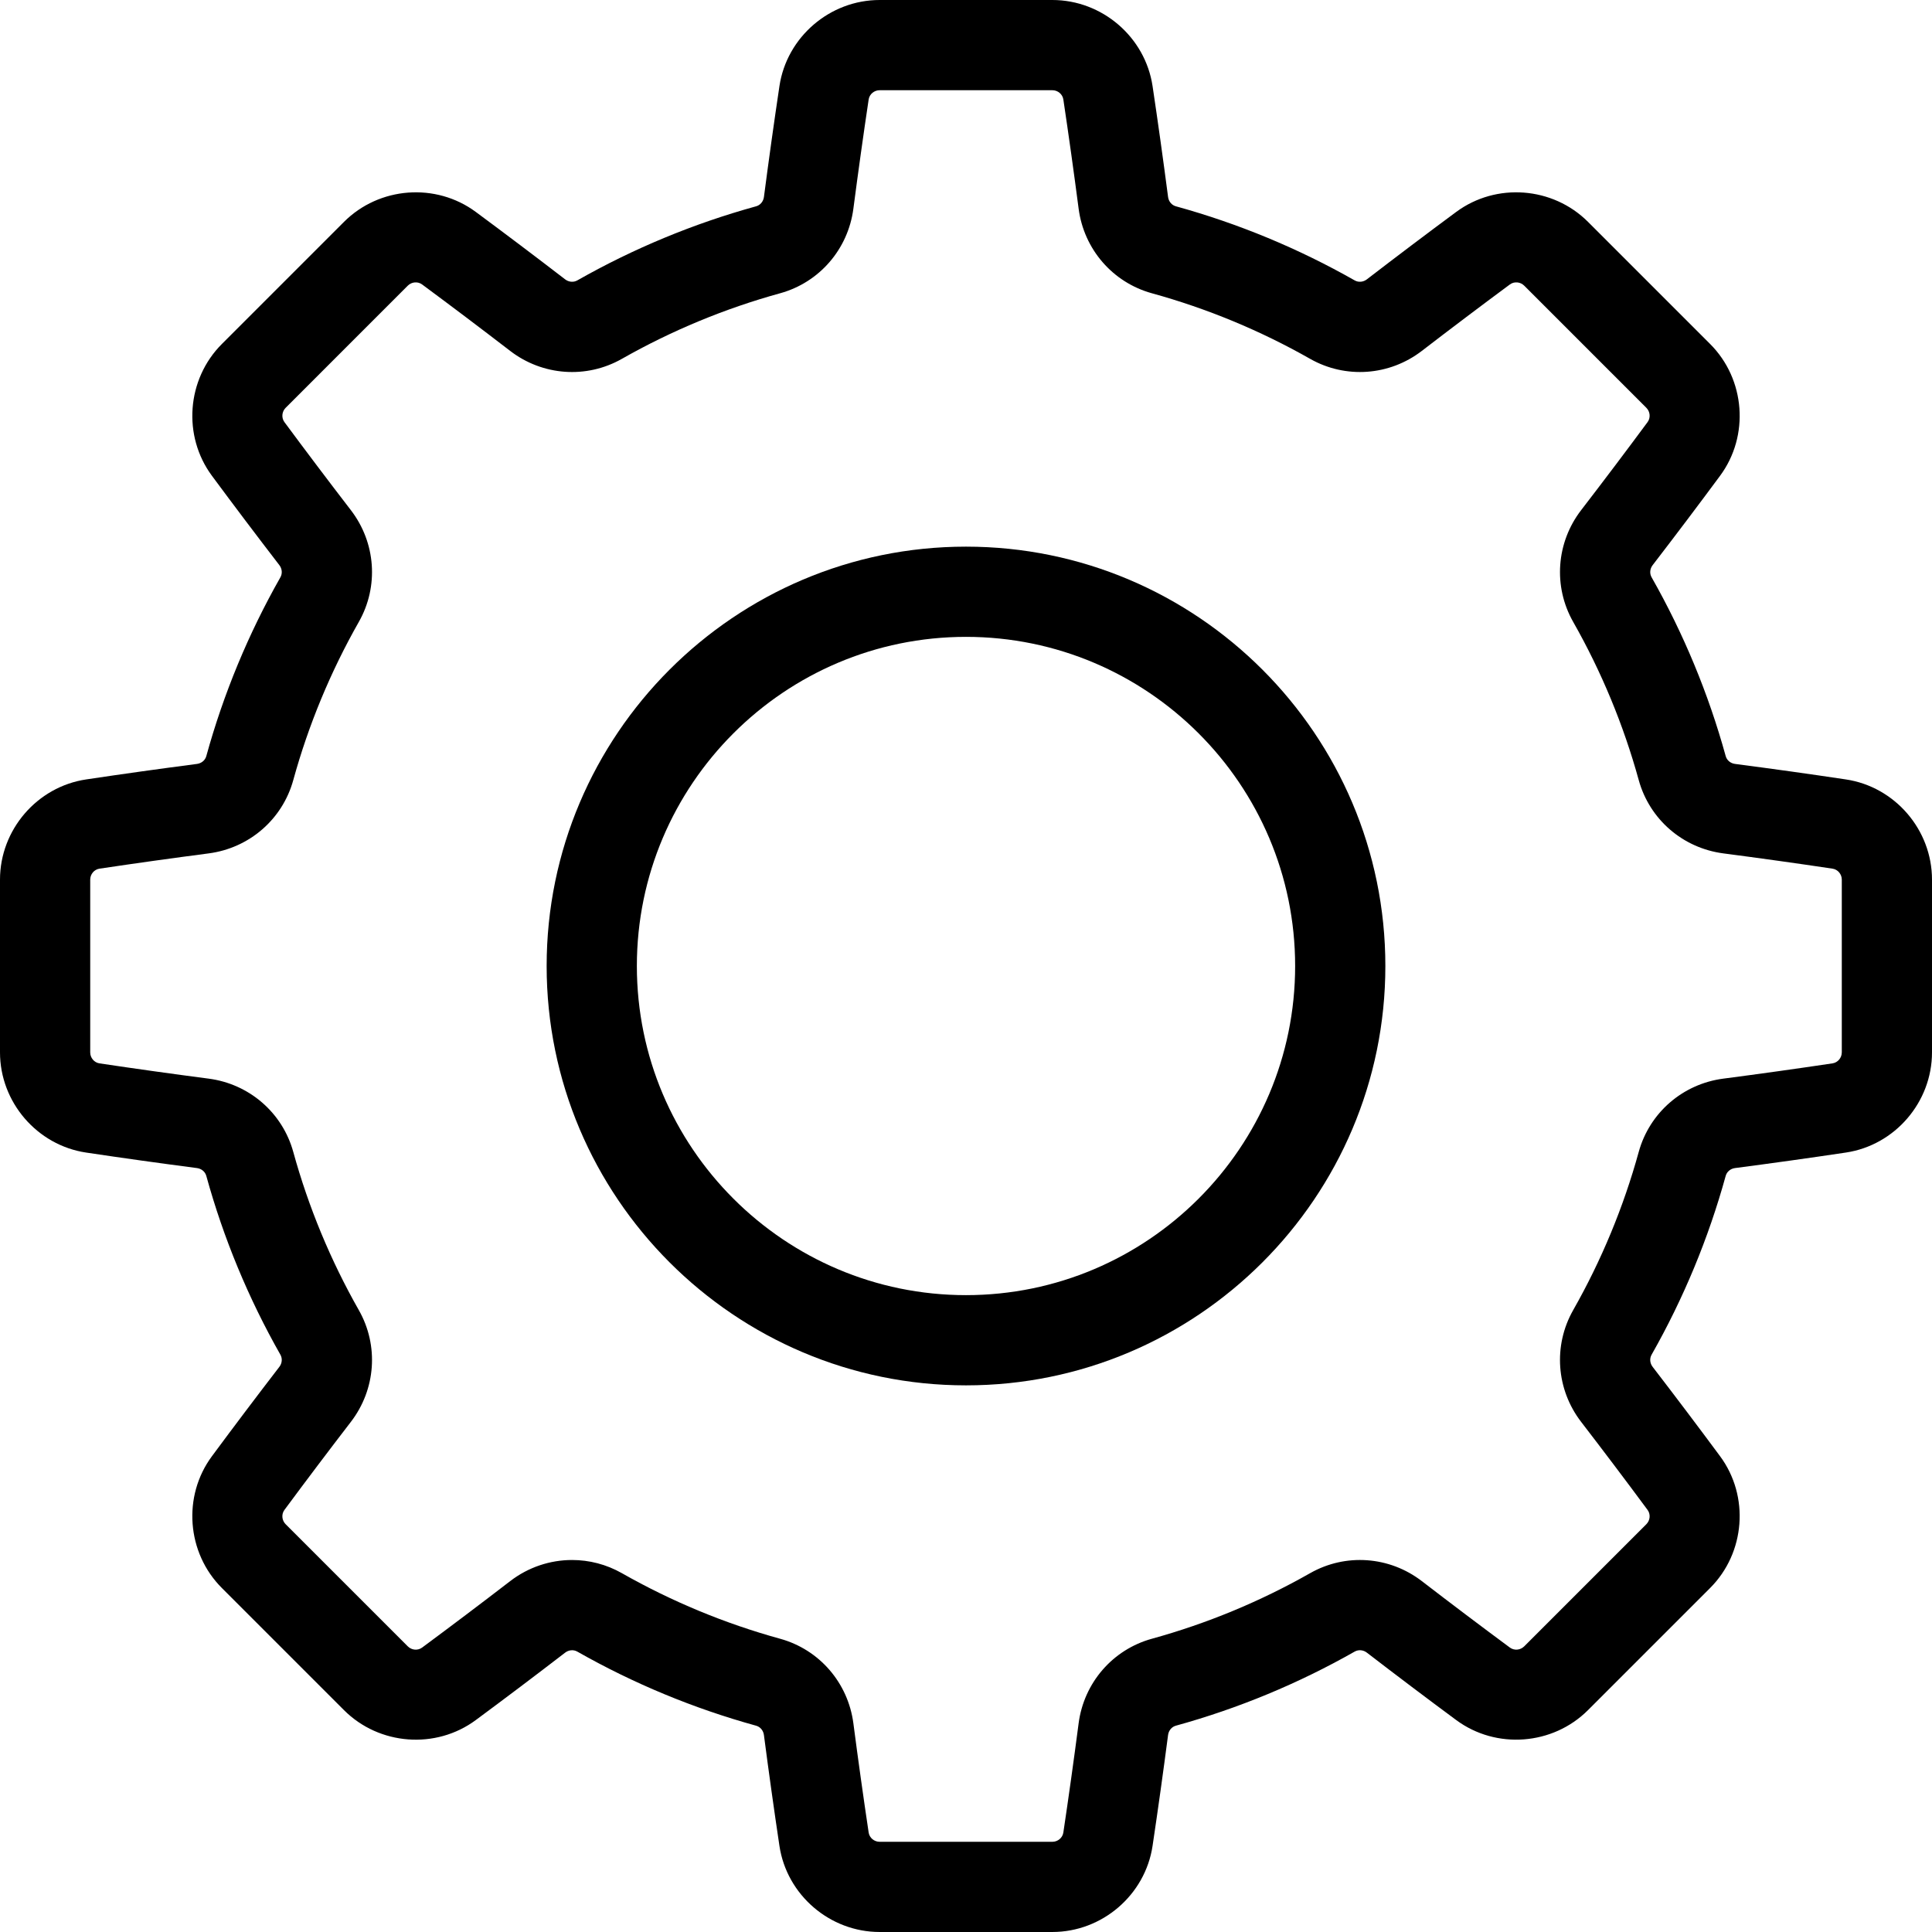
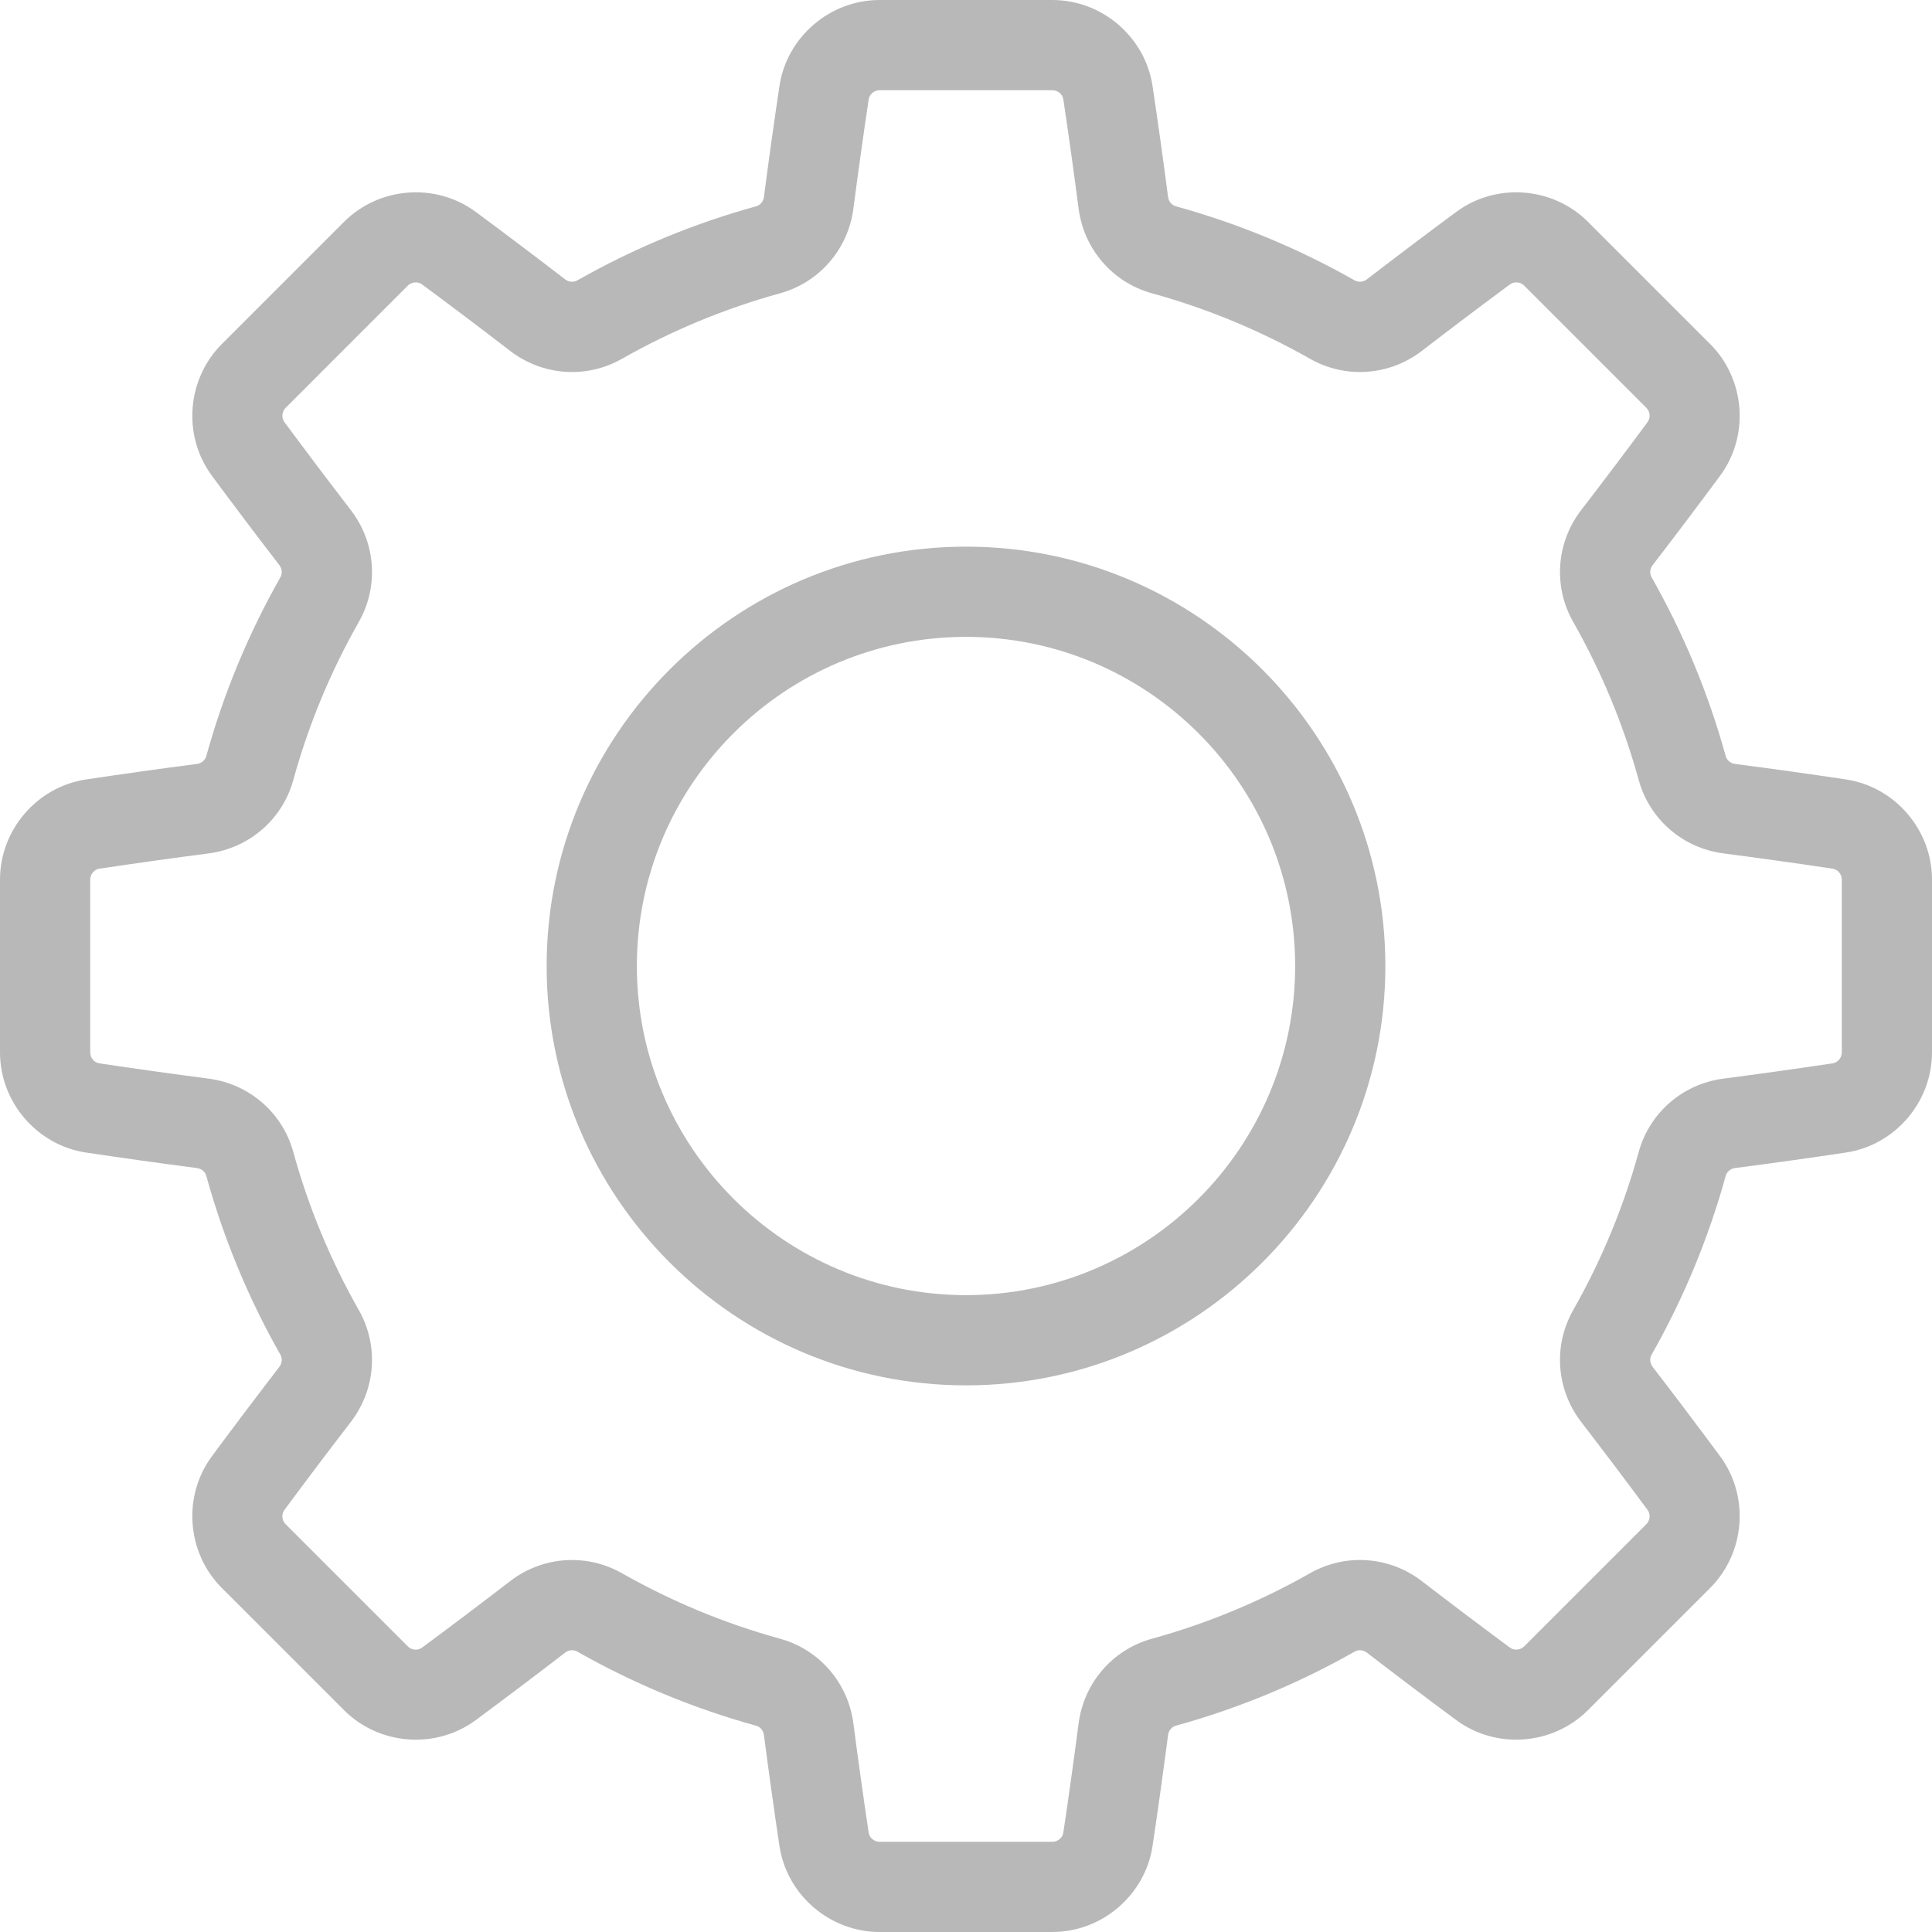
<svg xmlns="http://www.w3.org/2000/svg" version="1.1" id="Layer_1" x="0px" y="0px" width="23px" height="23px" viewBox="0 0 511.999 511.999" style="enable-background:new 0 0 511.999 511.999;" xml:space="preserve">
  <g>
    <g>
-       <path d="M489.175,206.556c-9.629-1.442-19.514-2.825-29.379-4.111c-1.195-0.155-2.165-0.966-2.467-2.064    c-4.553-16.523-11.16-32.467-19.636-47.389c-0.57-1.002-0.463-2.266,0.273-3.223c6.067-7.885,12.081-15.856,17.876-23.69    c7.824-10.578,6.688-25.588-2.64-34.917l-32.366-32.366c-9.329-9.328-24.338-10.464-34.918-2.638    c-7.817,5.782-15.787,11.796-23.689,17.875c-0.954,0.736-2.221,0.843-3.223,0.274c-14.921-8.476-30.865-15.083-47.389-19.637    c-1.099-0.301-1.91-1.271-2.066-2.469c-1.289-9.88-2.671-19.764-4.109-29.376C303.495,9.812,292.079,0,278.886,0h-45.773    c-13.194,0-24.61,9.812-26.554,22.824c-1.439,9.614-2.821,19.497-4.11,29.379c-0.157,1.197-0.967,2.165-2.067,2.467    c-16.524,4.556-32.469,11.162-47.387,19.637c-1.003,0.569-2.269,0.459-3.225-0.274c-7.901-6.079-15.872-12.093-23.69-17.876    c-10.581-7.825-25.59-6.687-34.917,2.64L58.797,91.163c-9.329,9.33-10.464,24.341-2.638,34.918    c5.804,7.846,11.818,15.815,17.875,23.688c0.735,0.955,0.843,2.22,0.274,3.223c-8.478,14.925-15.084,30.869-19.637,47.389    c-0.301,1.097-1.271,1.908-2.467,2.065c-9.86,1.287-19.744,2.669-29.378,4.111C9.812,208.502,0,219.92,0,233.112v45.774    c0,13.193,9.812,24.61,22.824,26.556c9.634,1.442,19.519,2.824,29.379,4.11c1.197,0.157,2.165,0.967,2.467,2.066    c4.553,16.521,11.16,32.465,19.637,47.389c0.569,1.003,0.461,2.268-0.274,3.223c-6.072,7.892-12.086,15.862-17.875,23.689    c-7.825,10.578-6.691,25.589,2.638,34.918l32.366,32.366c9.33,9.329,24.341,10.465,34.918,2.638    c7.817-5.782,15.787-11.796,23.689-17.875c0.955-0.736,2.221-0.842,3.223-0.274c14.92,8.476,30.863,15.081,47.389,19.637    c1.099,0.302,1.91,1.271,2.066,2.467c1.289,9.88,2.672,19.765,4.11,29.376c1.946,13.013,13.362,22.825,26.556,22.825h45.773    c13.193,0,24.61-9.812,26.555-22.827c1.439-9.623,2.821-19.507,4.109-29.376c0.157-1.197,0.967-2.166,2.066-2.469    c16.524-4.556,32.469-11.162,47.388-19.637c1.003-0.567,2.268-0.459,3.224,0.274c7.901,6.079,15.872,12.093,23.689,17.875    c10.578,7.825,25.588,6.691,34.918-2.638l32.366-32.366c9.328-9.329,10.464-24.339,2.639-34.918    c-5.795-7.831-11.81-15.802-17.876-23.689c-0.735-0.955-0.843-2.22-0.273-3.223c8.477-14.924,15.083-30.868,19.636-47.388    c0.304-1.1,1.272-1.91,2.469-2.067c9.863-1.286,19.748-2.669,29.378-4.11c13.013-1.945,22.825-13.362,22.825-26.555v-45.774    C511.999,219.919,502.187,208.501,489.175,206.556z M488.091,278.888c0,1.45-1.054,2.7-2.453,2.911    c-9.482,1.419-19.216,2.779-28.932,4.048c-10.758,1.402-19.56,9.024-22.426,19.42c-4.029,14.618-9.875,28.727-17.375,41.932    c-5.333,9.389-4.504,21.012,2.112,29.612c5.976,7.768,11.899,15.617,17.604,23.329c0.842,1.137,0.702,2.769-0.323,3.794    l-32.367,32.366c-1.026,1.026-2.657,1.163-3.793,0.324c-7.697-5.695-15.548-11.618-23.33-17.605    c-8.599-6.617-20.221-7.446-29.609-2.114c-13.205,7.5-27.314,13.347-41.934,17.377c-10.394,2.865-18.016,11.667-19.421,22.426    c-1.267,9.722-2.629,19.456-4.047,28.932c-0.209,1.399-1.461,2.453-2.911,2.453h-45.773c-1.45,0-2.702-1.054-2.911-2.454    c-1.415-9.465-2.778-19.199-4.047-28.93c-1.403-10.759-9.027-19.561-19.421-22.426c-14.621-4.03-28.73-9.877-41.934-17.378    c-4.117-2.337-8.664-3.491-13.196-3.491c-5.804,0-11.585,1.89-16.412,5.607c-7.783,5.987-15.633,11.91-23.33,17.605    c-1.138,0.839-2.767,0.702-3.792-0.324l-32.367-32.366c-1.026-1.026-1.166-2.656-0.324-3.793    c5.701-7.707,11.623-15.556,17.604-23.33c6.615-8.6,7.445-20.221,2.114-29.609c-7.503-13.209-13.348-27.317-17.377-41.934    c-2.865-10.394-11.667-18.017-22.425-19.42c-9.712-1.267-19.447-2.63-28.934-4.048c-1.399-0.21-2.453-1.461-2.453-2.911v-45.774    c0-1.45,1.054-2.701,2.453-2.911c9.487-1.419,19.221-2.781,28.932-4.048c10.759-1.402,19.561-9.025,22.426-19.42    c4.027-14.616,9.874-28.725,17.377-41.934c5.332-9.389,4.502-21.011-2.113-29.609c-5.965-7.756-11.888-15.604-17.604-23.33    c-0.84-1.137-0.701-2.769,0.324-3.793l32.365-32.367c1.024-1.026,2.655-1.163,3.792-0.324c7.697,5.694,15.547,11.617,23.33,17.605    c8.6,6.614,20.221,7.445,29.611,2.112c13.203-7.5,27.312-13.347,41.932-17.377c10.395-2.865,18.019-11.667,19.422-22.426    c1.27-9.731,2.631-19.465,4.048-28.933c0.209-1.397,1.461-2.452,2.911-2.452h45.773c1.45,0,2.702,1.054,2.911,2.453    c1.417,9.465,2.778,19.198,4.048,28.932c1.403,10.759,9.027,19.561,19.421,22.426c14.62,4.03,28.728,9.877,41.934,17.377    c9.388,5.33,21.01,4.502,29.608-2.114c7.783-5.987,15.633-11.91,23.329-17.604c1.137-0.842,2.769-0.703,3.794,0.324l32.366,32.366    c1.026,1.026,1.164,2.657,0.324,3.793c-5.705,7.714-11.628,15.562-17.604,23.33c-6.615,8.601-7.445,20.223-2.112,29.612    c7.501,13.205,13.347,27.313,17.377,41.933c2.865,10.394,11.669,18.016,22.424,19.418c9.716,1.268,19.451,2.63,28.934,4.048    c1.399,0.21,2.453,1.461,2.453,2.911V278.888z" />
+       <path fill="#B8B8B8" d="M489.175,206.556c-9.629-1.442-19.514-2.825-29.379-4.111c-1.195-0.155-2.165-0.966-2.467-2.064    c-4.553-16.523-11.16-32.467-19.636-47.389c-0.57-1.002-0.463-2.266,0.273-3.223c6.067-7.885,12.081-15.856,17.876-23.69    c7.824-10.578,6.688-25.588-2.64-34.917l-32.366-32.366c-9.329-9.328-24.338-10.464-34.918-2.638    c-7.817,5.782-15.787,11.796-23.689,17.875c-0.954,0.736-2.221,0.843-3.223,0.274c-14.921-8.476-30.865-15.083-47.389-19.637    c-1.099-0.301-1.91-1.271-2.066-2.469c-1.289-9.88-2.671-19.764-4.109-29.376C303.495,9.812,292.079,0,278.886,0h-45.773    c-13.194,0-24.61,9.812-26.554,22.824c-1.439,9.614-2.821,19.497-4.11,29.379c-0.157,1.197-0.967,2.165-2.067,2.467    c-16.524,4.556-32.469,11.162-47.387,19.637c-1.003,0.569-2.269,0.459-3.225-0.274c-7.901-6.079-15.872-12.093-23.69-17.876    c-10.581-7.825-25.59-6.687-34.917,2.64L58.797,91.163c-9.329,9.33-10.464,24.341-2.638,34.918    c5.804,7.846,11.818,15.815,17.875,23.688c0.735,0.955,0.843,2.22,0.274,3.223c-8.478,14.925-15.084,30.869-19.637,47.389    c-0.301,1.097-1.271,1.908-2.467,2.065c-9.86,1.287-19.744,2.669-29.378,4.111C9.812,208.502,0,219.92,0,233.112v45.774    c0,13.193,9.812,24.61,22.824,26.556c9.634,1.442,19.519,2.824,29.379,4.11c1.197,0.157,2.165,0.967,2.467,2.066    c4.553,16.521,11.16,32.465,19.637,47.389c0.569,1.003,0.461,2.268-0.274,3.223c-6.072,7.892-12.086,15.862-17.875,23.689    c-7.825,10.578-6.691,25.589,2.638,34.918l32.366,32.366c9.33,9.329,24.341,10.465,34.918,2.638    c7.817-5.782,15.787-11.796,23.689-17.875c0.955-0.736,2.221-0.842,3.223-0.274c14.92,8.476,30.863,15.081,47.389,19.637    c1.099,0.302,1.91,1.271,2.066,2.467c1.289,9.88,2.672,19.765,4.11,29.376c1.946,13.013,13.362,22.825,26.556,22.825h45.773    c13.193,0,24.61-9.812,26.555-22.827c1.439-9.623,2.821-19.507,4.109-29.376c0.157-1.197,0.967-2.166,2.066-2.469    c16.524-4.556,32.469-11.162,47.388-19.637c1.003-0.567,2.268-0.459,3.224,0.274c7.901,6.079,15.872,12.093,23.689,17.875    c10.578,7.825,25.588,6.691,34.918-2.638l32.366-32.366c9.328-9.329,10.464-24.339,2.639-34.918    c-5.795-7.831-11.81-15.802-17.876-23.689c-0.735-0.955-0.843-2.22-0.273-3.223c8.477-14.924,15.083-30.868,19.636-47.388    c0.304-1.1,1.272-1.91,2.469-2.067c9.863-1.286,19.748-2.669,29.378-4.11c13.013-1.945,22.825-13.362,22.825-26.555v-45.774    C511.999,219.919,502.187,208.501,489.175,206.556z M488.091,278.888c0,1.45-1.054,2.7-2.453,2.911    c-9.482,1.419-19.216,2.779-28.932,4.048c-10.758,1.402-19.56,9.024-22.426,19.42c-4.029,14.618-9.875,28.727-17.375,41.932    c-5.333,9.389-4.504,21.012,2.112,29.612c5.976,7.768,11.899,15.617,17.604,23.329c0.842,1.137,0.702,2.769-0.323,3.794    l-32.367,32.366c-1.026,1.026-2.657,1.163-3.793,0.324c-7.697-5.695-15.548-11.618-23.33-17.605    c-8.599-6.617-20.221-7.446-29.609-2.114c-13.205,7.5-27.314,13.347-41.934,17.377c-10.394,2.865-18.016,11.667-19.421,22.426    c-1.267,9.722-2.629,19.456-4.047,28.932c-0.209,1.399-1.461,2.453-2.911,2.453h-45.773c-1.45,0-2.702-1.054-2.911-2.454    c-1.415-9.465-2.778-19.199-4.047-28.93c-1.403-10.759-9.027-19.561-19.421-22.426c-14.621-4.03-28.73-9.877-41.934-17.378    c-4.117-2.337-8.664-3.491-13.196-3.491c-5.804,0-11.585,1.89-16.412,5.607c-7.783,5.987-15.633,11.91-23.33,17.605    c-1.138,0.839-2.767,0.702-3.792-0.324l-32.367-32.366c-1.026-1.026-1.166-2.656-0.324-3.793    c5.701-7.707,11.623-15.556,17.604-23.33c6.615-8.6,7.445-20.221,2.114-29.609c-7.503-13.209-13.348-27.317-17.377-41.934    c-2.865-10.394-11.667-18.017-22.425-19.42c-9.712-1.267-19.447-2.63-28.934-4.048c-1.399-0.21-2.453-1.461-2.453-2.911v-45.774    c0-1.45,1.054-2.701,2.453-2.911c9.487-1.419,19.221-2.781,28.932-4.048c10.759-1.402,19.561-9.025,22.426-19.42    c4.027-14.616,9.874-28.725,17.377-41.934c5.332-9.389,4.502-21.011-2.113-29.609c-5.965-7.756-11.888-15.604-17.604-23.33    c-0.84-1.137-0.701-2.769,0.324-3.793l32.365-32.367c1.024-1.026,2.655-1.163,3.792-0.324c7.697,5.694,15.547,11.617,23.33,17.605    c8.6,6.614,20.221,7.445,29.611,2.112c13.203-7.5,27.312-13.347,41.932-17.377c10.395-2.865,18.019-11.667,19.422-22.426    c1.27-9.731,2.631-19.465,4.048-28.933c0.209-1.397,1.461-2.452,2.911-2.452h45.773c1.45,0,2.702,1.054,2.911,2.453    c1.417,9.465,2.778,19.198,4.048,28.932c1.403,10.759,9.027,19.561,19.421,22.426c14.62,4.03,28.728,9.877,41.934,17.377    c9.388,5.33,21.01,4.502,29.608-2.114c7.783-5.987,15.633-11.91,23.329-17.604c1.137-0.842,2.769-0.703,3.794,0.324l32.366,32.366    c1.026,1.026,1.164,2.657,0.324,3.793c-5.705,7.714-11.628,15.562-17.604,23.33c-6.615,8.601-7.445,20.223-2.112,29.612    c7.501,13.205,13.347,27.313,17.377,41.933c2.865,10.394,11.669,18.016,22.424,19.418c9.716,1.268,19.451,2.63,28.934,4.048    c1.399,0.21,2.453,1.461,2.453,2.911V278.888z" />
    </g>
  </g>
  <g>
    <g>
-       <path d="M256,144.866c-61.28,0-111.134,49.854-111.134,111.134S194.72,367.134,256,367.134S367.134,317.28,367.134,256    S317.28,144.866,256,144.866z M256,343.225c-48.097,0-87.225-39.129-87.225-87.225c0-48.097,39.13-87.225,87.225-87.225    c48.096,0,87.225,39.129,87.225,87.225S304.097,343.225,256,343.225z" />
+       <path fill="#B8B8B8" d="M256,144.866c-61.28,0-111.134,49.854-111.134,111.134S194.72,367.134,256,367.134S367.134,317.28,367.134,256    S317.28,144.866,256,144.866z M256,343.225c-48.097,0-87.225-39.129-87.225-87.225c0-48.097,39.13-87.225,87.225-87.225    c48.096,0,87.225,39.129,87.225,87.225S304.097,343.225,256,343.225z" />
    </g>
  </g>
  <g>
</g>
  <g>
</g>
  <g>
</g>
  <g>
</g>
  <g>
</g>
  <g>
</g>
  <g>
</g>
  <g>
</g>
  <g>
</g>
  <g>
</g>
  <g>
</g>
  <g>
</g>
  <g>
</g>
  <g>
</g>
  <g>
</g>
</svg>
